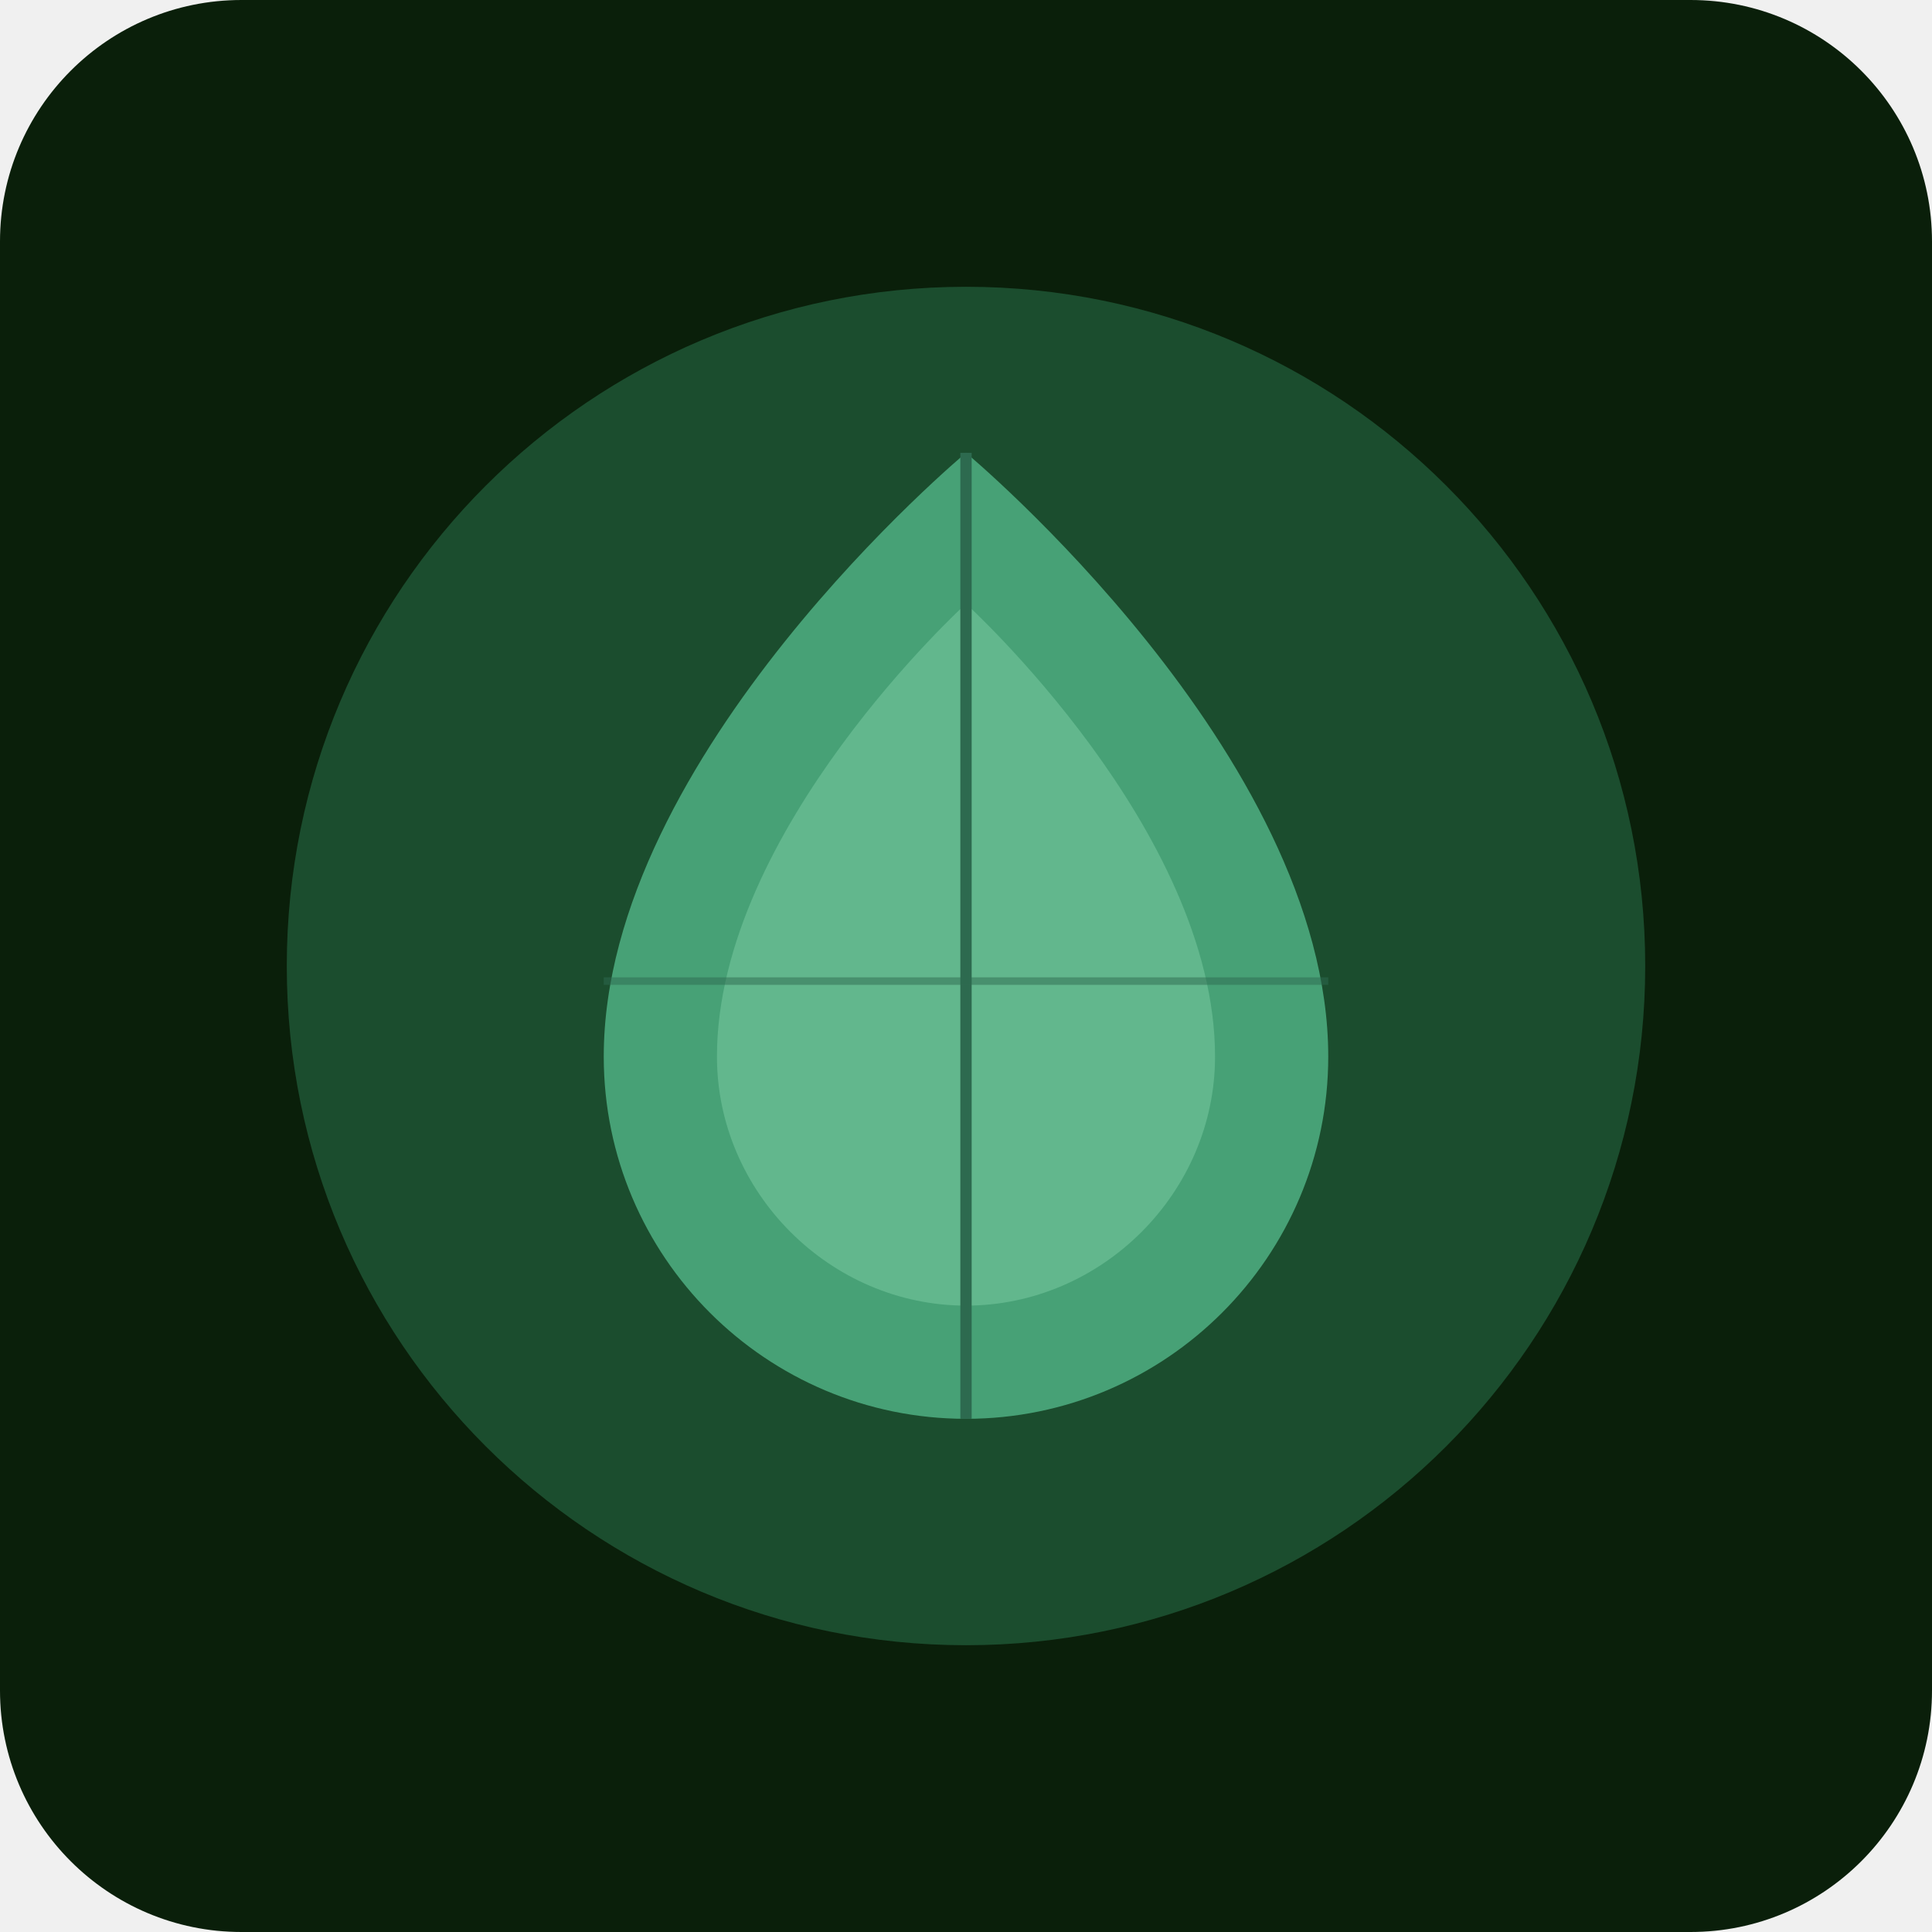
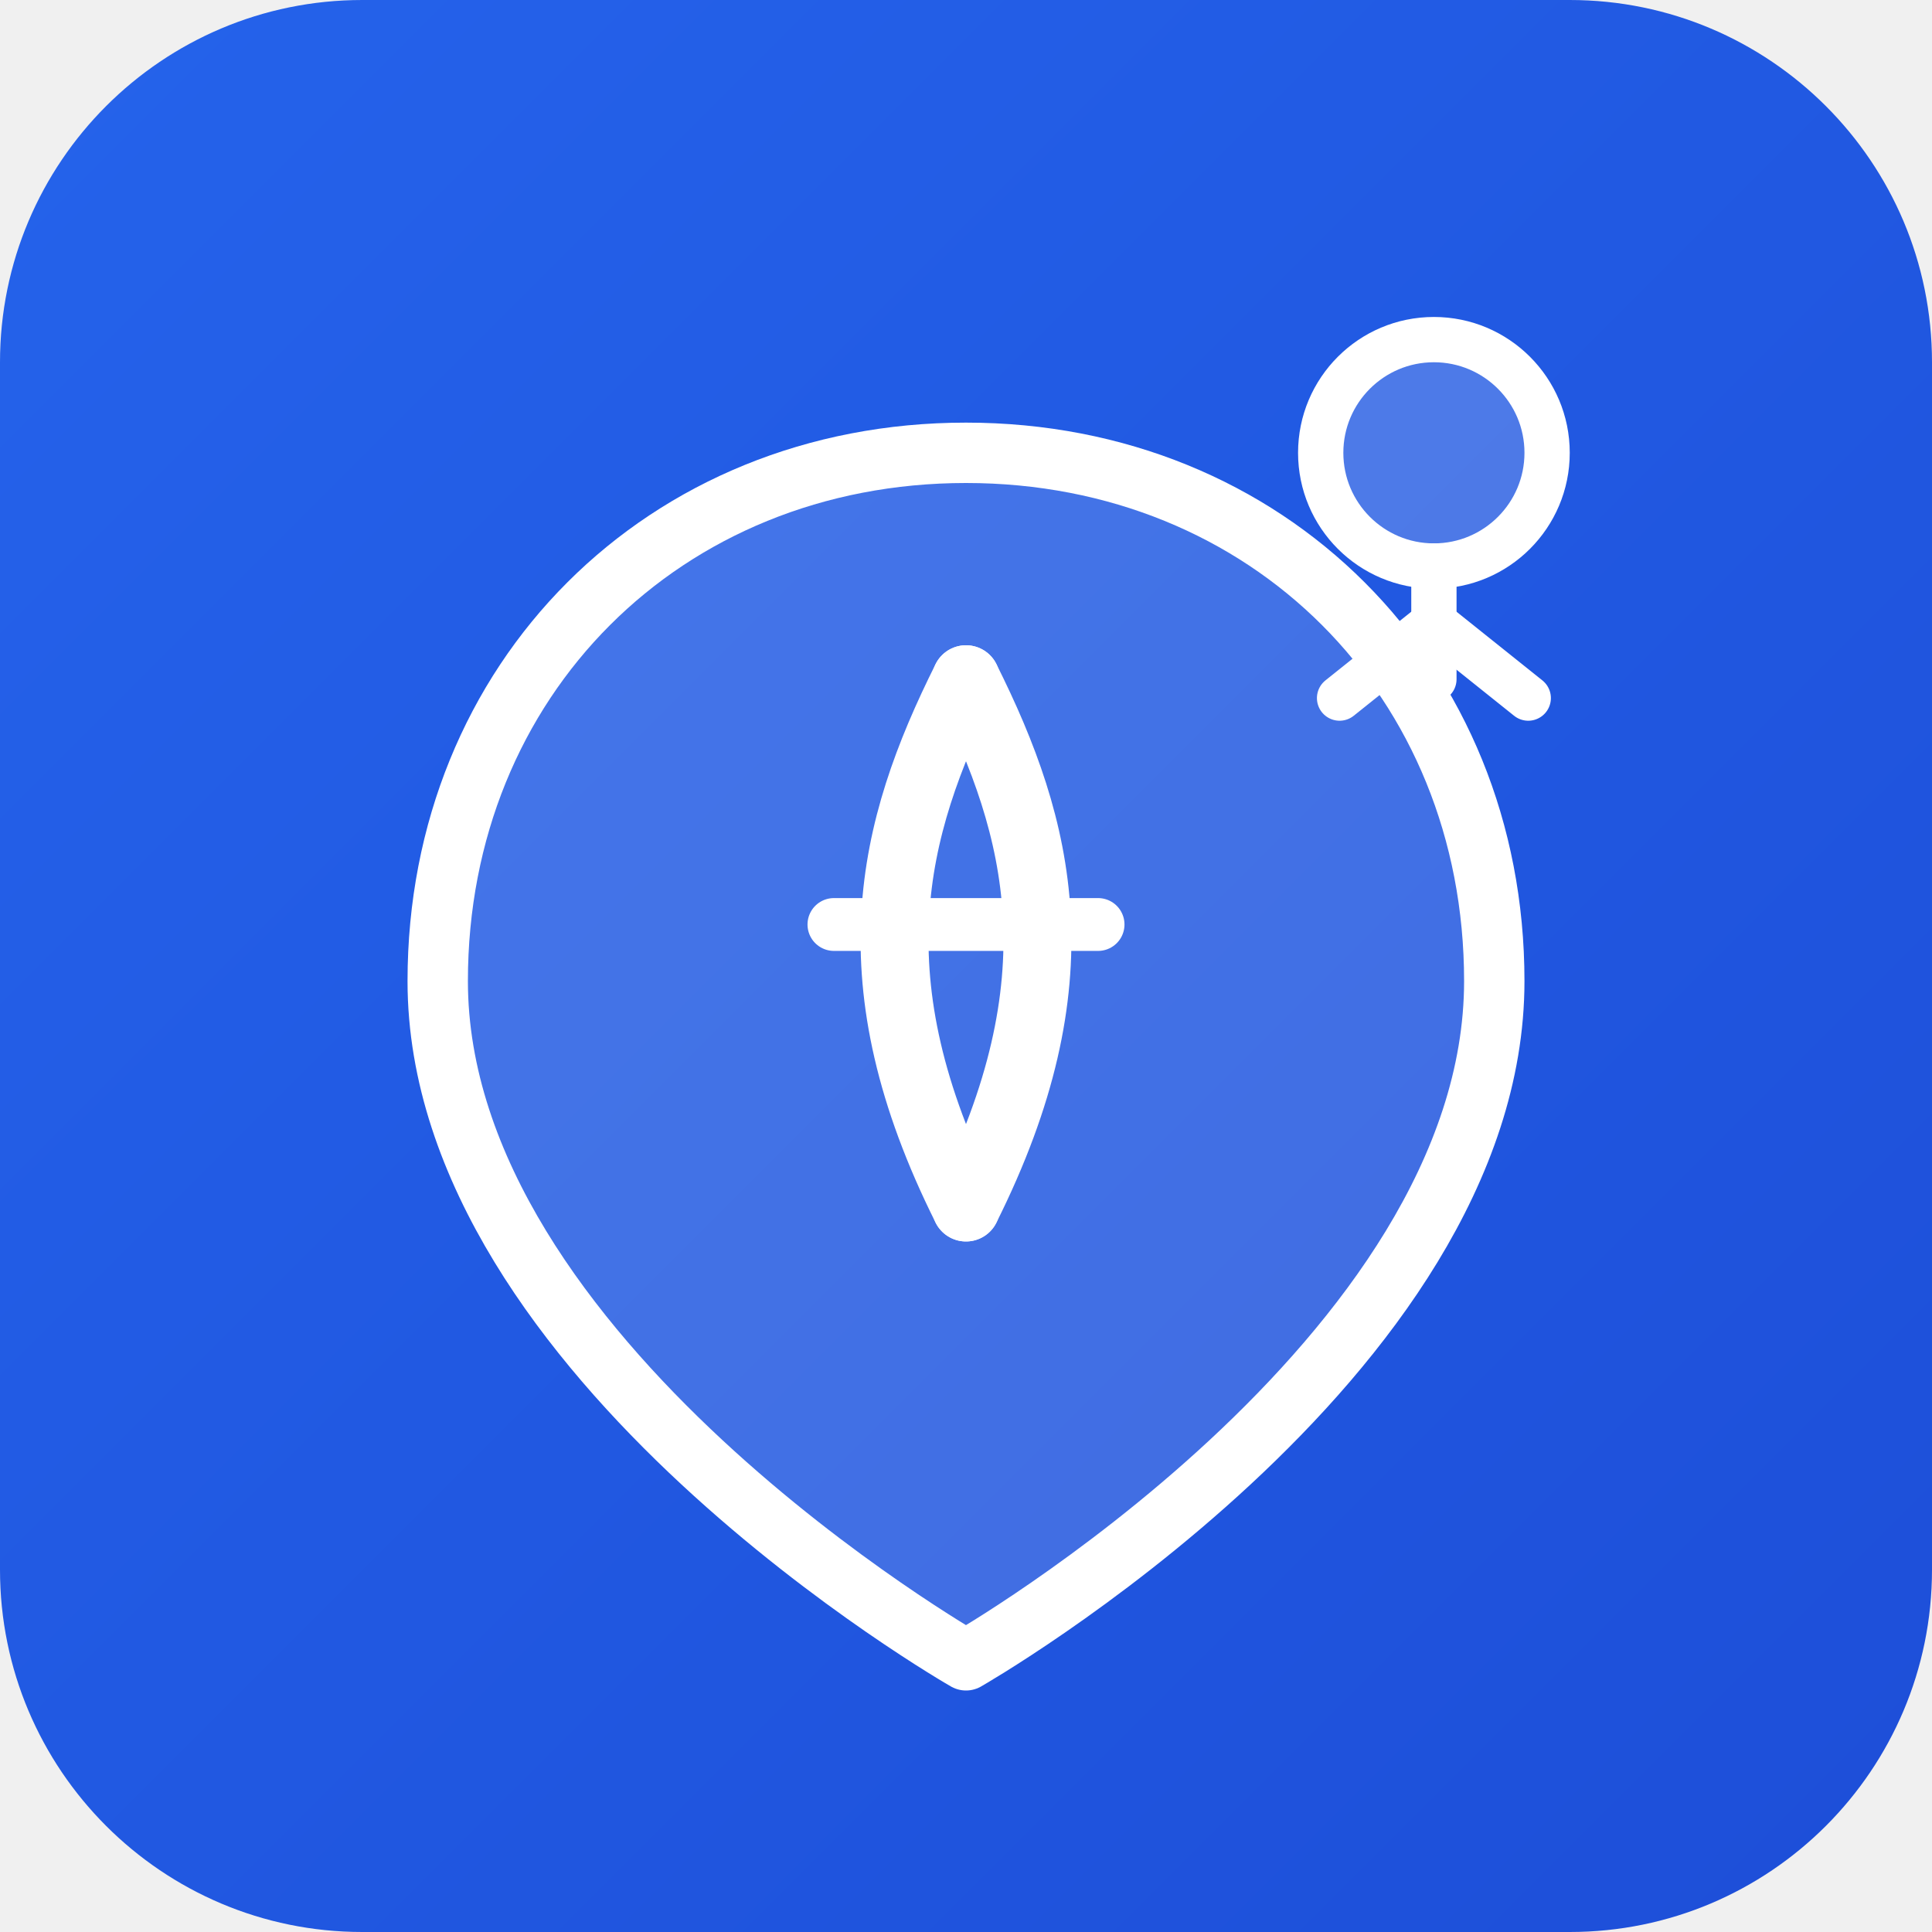
- <svg xmlns="http://www.w3.org/2000/svg" viewBox="0 0 512 512">
-   <rect width="512" height="512" rx="64" fill="#0A1F0A" />
-   <circle cx="256" cy="256" r="180" fill="#1B4D2E" />
-   <path d="M256 120 C256 120 160 200 160 280 C160 333 203 376 256 376 C309 376 352 333 352 280 C352 200 256 120 256 120Z" fill="#52B788" opacity="0.8" />
-   <path d="M256 160 C256 160 190 220 190 280 C190 316 220 346 256 346 C292 346 322 316 322 280 C322 220 256 160 256 160Z" fill="#74C69D" opacity="0.6" />
-   <line x1="256" y1="120" x2="256" y2="376" stroke="#2D6A4F" stroke-width="3" />
-   <line x1="160" y1="260" x2="352" y2="260" stroke="#2D6A4F" stroke-width="2" opacity="0.5" />
+ <svg xmlns="http://www.w3.org/2000/svg" width="512" height="512" viewBox="0 0 512 512">
+   <defs>
+     <linearGradient id="bg" x1="0%" y1="0%" x2="100%" y2="100%">
+       <stop offset="0%" style="stop-color:#2563EB" />
+       <stop offset="100%" style="stop-color:#1D4ED8" />
+     </linearGradient>
+   </defs>
+   <rect width="512" height="512" rx="96" fill="url(#bg)" />
+   <g transform="translate(256, 260)" fill="none" stroke="white" stroke-width="20" stroke-linejoin="round" stroke-linecap="round">
+     <path d="M0,-140 C-80,-140 -140,-80 -140,0 C-140,100 0,180 0,180 C0,180 140,100 140,0 C140,-80 80,-140 0,-140Z" fill="rgba(255,255,255,0.15)" stroke="white" stroke-width="16" />
+     <path d="M0,-80 C-20,-40 -30,0 0,60" stroke-width="18" />
+     <path d="M0,-80 C20,-40 30,0 0,60" stroke-width="18" />
+     <path d="M-35,-15 L35,-15" stroke-width="14" />
+   </g>
+   <g transform="translate(380, 120)" stroke="white" stroke-width="12" fill="none" stroke-linecap="round">
+     <circle cx="0" cy="0" r="30" fill="rgba(255,255,255,0.2)" />
+     <line x1="0" y1="30" x2="0" y2="60" />
+     <line x1="0" y1="45" x2="-25" y2="65" />
+     <line x1="0" y1="45" x2="25" y2="65" />
+   </g>
</svg>
